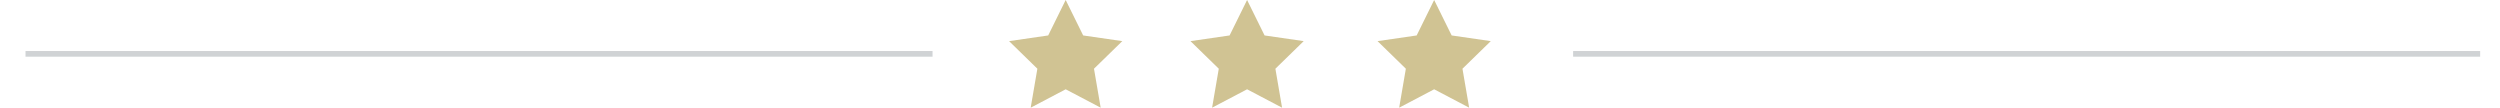
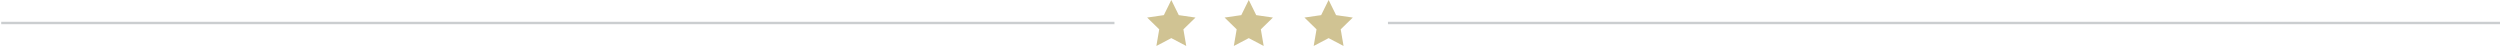
- <svg xmlns="http://www.w3.org/2000/svg" id="Untitled-Page%201" viewBox="0 0 441 19" style="background-color:#ffffff00" version="1.1" xml:space="preserve" x="0px" y="0px" width="441px" height="19px">
+ <svg xmlns="http://www.w3.org/2000/svg" id="Untitled-Page%201" viewBox="0 0 1033 19" style="background-color:#ffffff00" version="1.1" xml:space="preserve" x="0px" y="0px" width="1033px" height="19px">
  <g id="Layer%201">
-     <g opacity="0.902">
-       <path id="Line" opacity="0.788" d="M 4.5 9.5 L 164.5 9.5 " stroke="#bdc1c4" stroke-width="1" fill="none" />
-       <path id="Line2" opacity="0.788" d="M 277.5 9.5 L 437.5 9.5 " stroke="#bdc1c4" stroke-width="1" fill="none" />
-       <path d="M 187.986 0 L 191.072 6.253 L 197.972 7.255 L 192.979 12.122 L 194.158 18.995 L 187.986 15.75 L 181.814 18.995 L 182.993 12.122 L 178 7.255 L 184.9 6.253 L 187.986 0 Z" fill="#cbbc87" />
-       <path d="M 219.986 0 L 223.072 6.253 L 229.972 7.255 L 224.979 12.122 L 226.158 18.995 L 219.986 15.75 L 213.814 18.995 L 214.993 12.122 L 210 7.255 L 216.9 6.253 L 219.986 0 Z" fill="#cbbc87" />
-       <path d="M 252.986 0 L 256.072 6.253 L 262.972 7.255 L 257.979 12.122 L 259.158 18.995 L 252.986 15.75 L 246.814 18.995 L 247.993 12.122 L 243 7.255 L 249.9 6.253 L 252.986 0 Z" fill="#cbbc87" />
+     <g id="fm-quote-separator">
+       <path id="Line" opacity="0.788" d="M 0.5 9.5 L 460.5 9.5 " stroke="#bdc1c4" stroke-width="1" fill="none" />
+       <path id="Line2" opacity="0.788" d="M 573.5 9.5 L 1033.5 9.5 " stroke="#bdc1c4" stroke-width="1" fill="none" />
+       <path opacity="0.902" d="M 483.986 0 L 487.072 6.253 L 493.972 7.255 L 488.979 12.122 L 490.158 18.995 L 483.986 15.75 L 477.814 18.995 L 478.993 12.122 L 474 7.255 L 480.9 6.253 L 483.986 0 L 483.986 0 Z" fill="#cbbc87" />
+       <path opacity="0.902" d="M 515.986 0 L 519.072 6.253 L 525.972 7.255 L 520.979 12.122 L 522.158 18.995 L 515.986 15.75 L 509.814 18.995 L 510.993 12.122 L 506 7.255 L 512.9 6.253 L 515.986 0 L 515.986 0 Z" fill="#cbbc87" />
+       <path opacity="0.902" d="M 548.986 0 L 552.072 6.253 L 558.972 7.255 L 553.979 12.122 L 555.158 18.995 L 548.986 15.75 L 542.814 18.995 L 543.993 12.122 L 539 7.255 L 545.9 6.253 L 548.986 0 L 548.986 0 Z" fill="#cbbc87" />
    </g>
  </g>
</svg>
